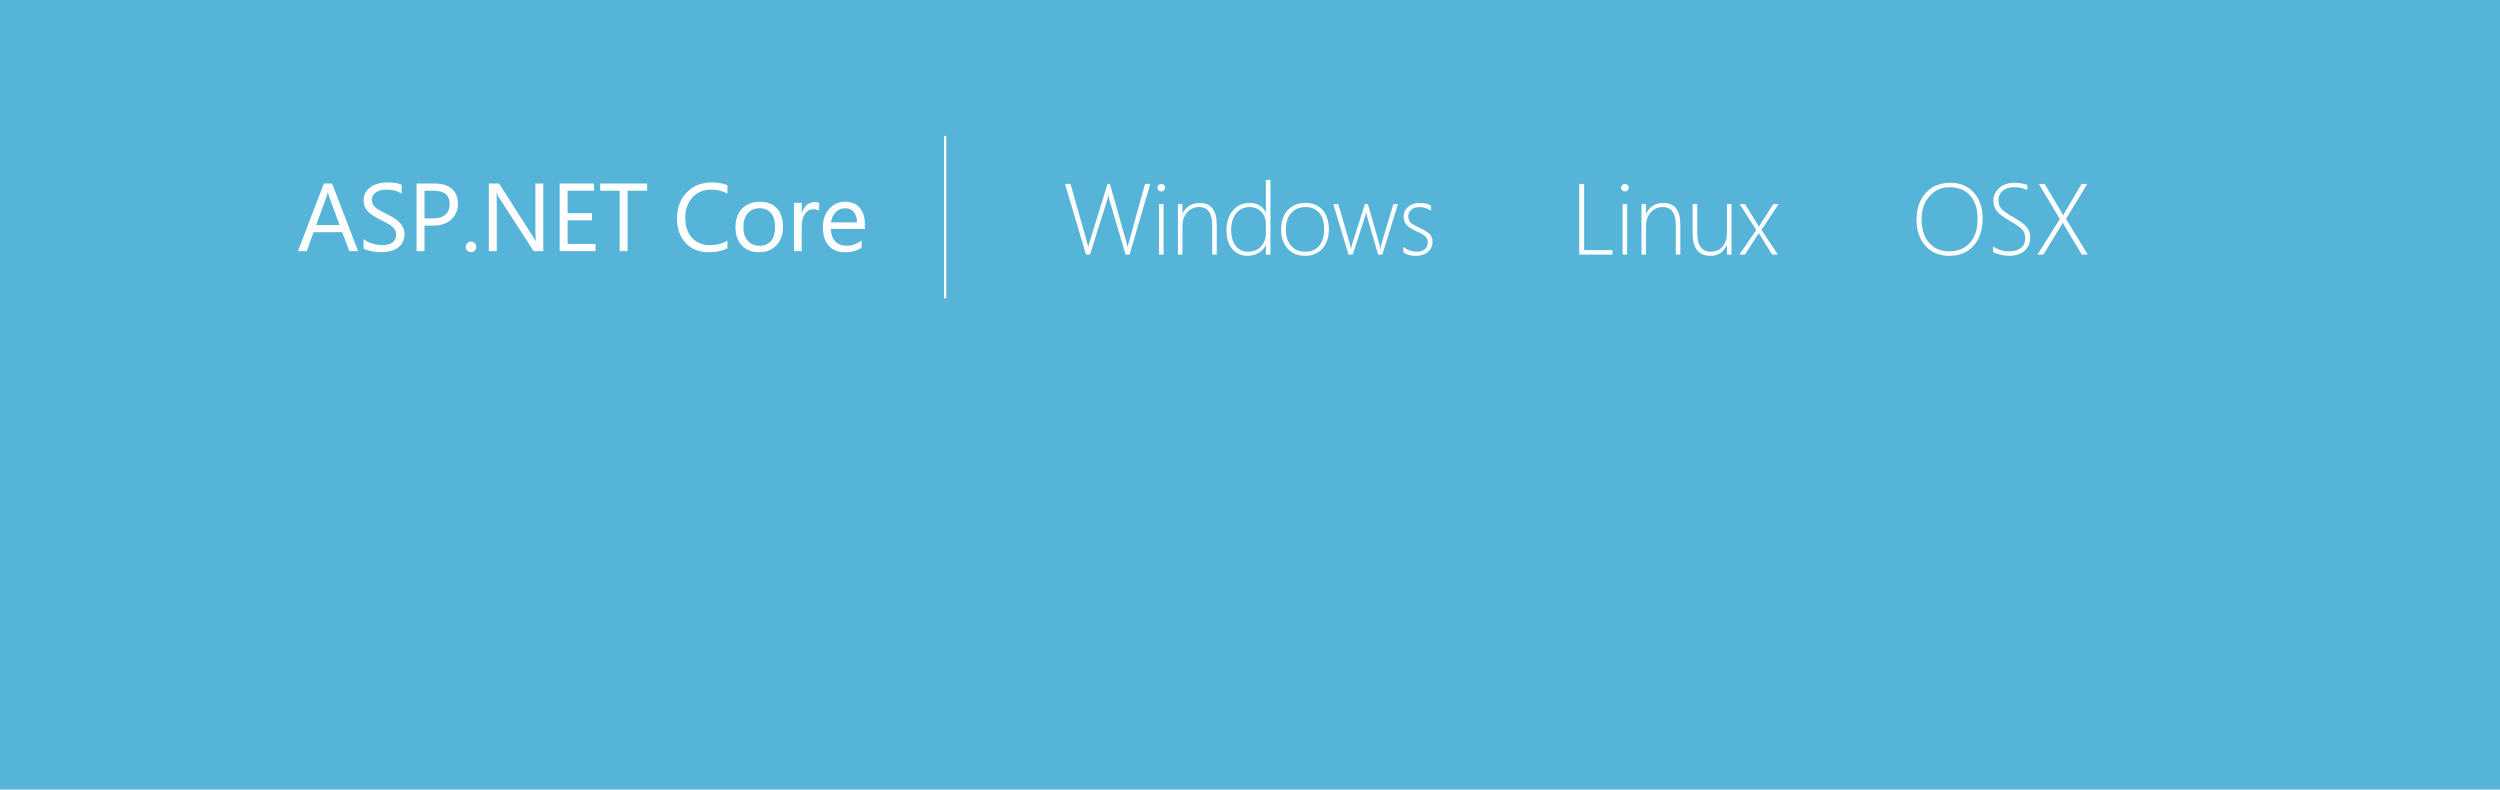
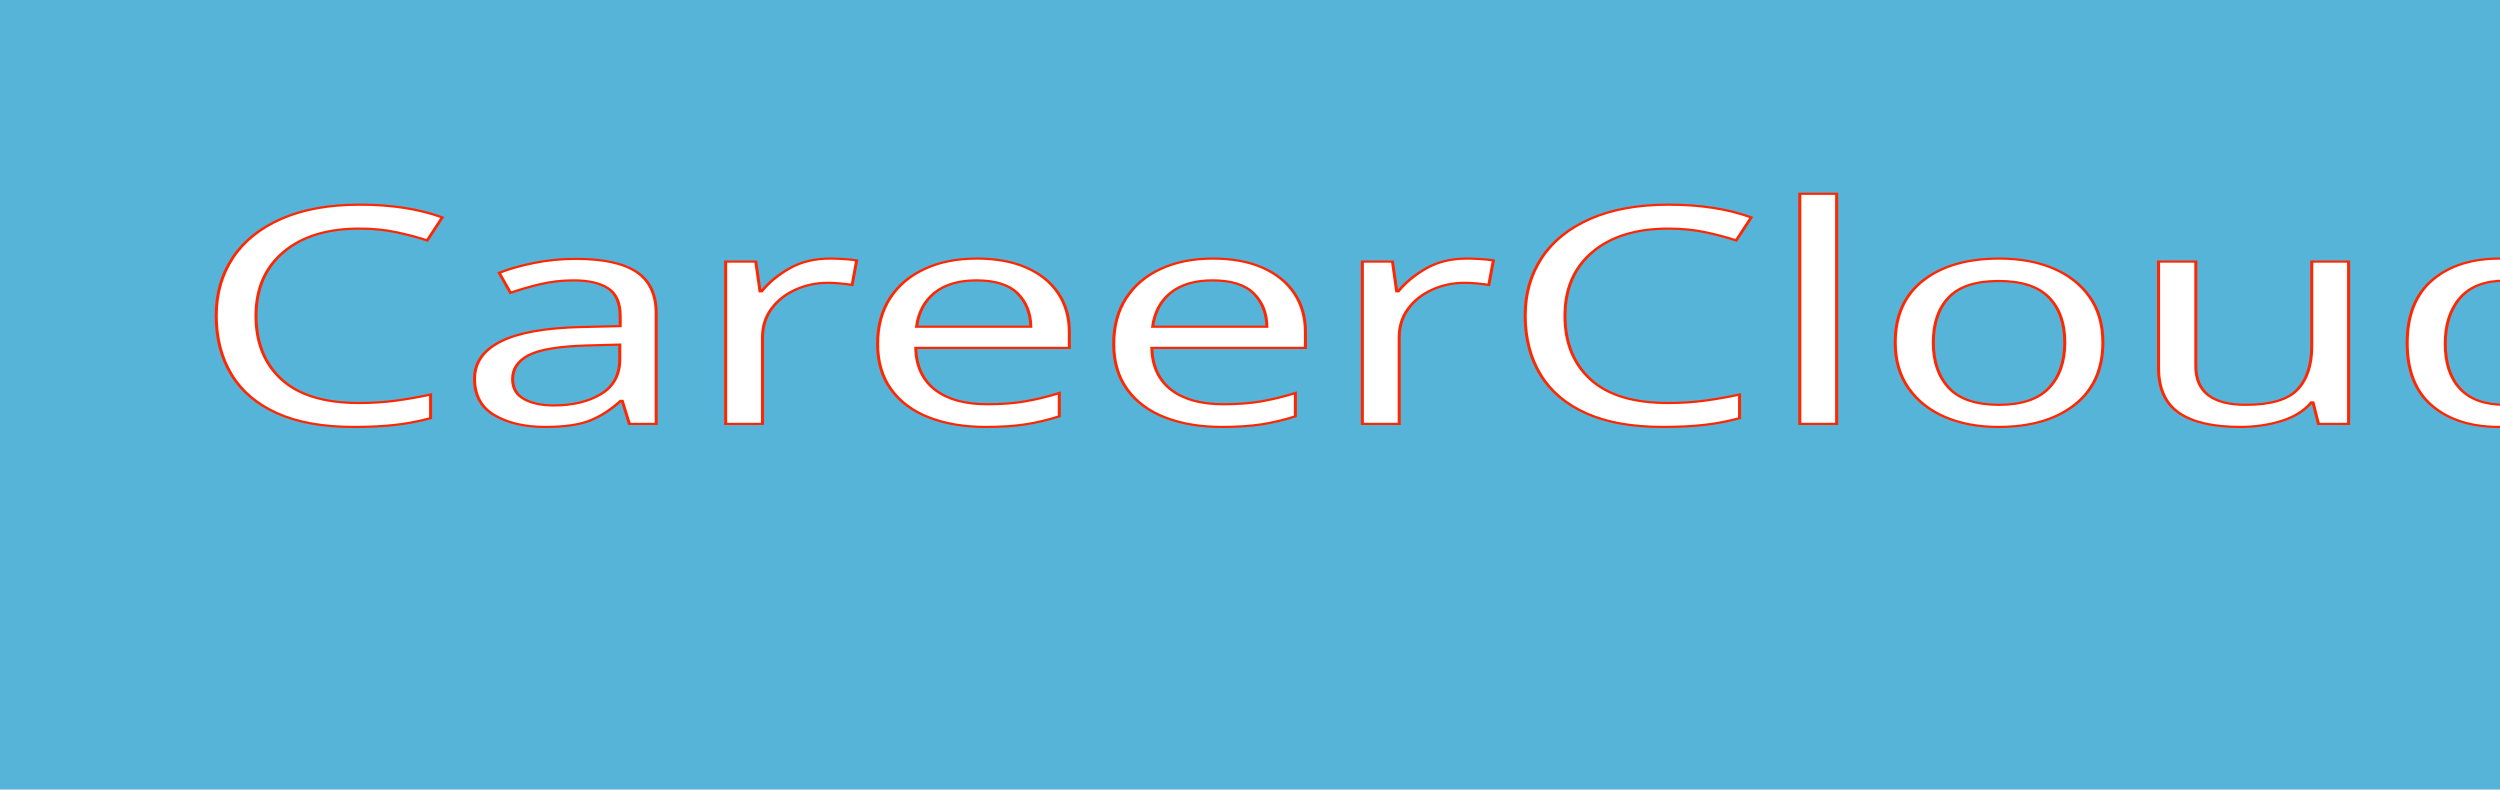
- <svg xmlns="http://www.w3.org/2000/svg" viewBox="0 0 1140 360" enable-background="new 0 0 1140 360">
-   <path fill="#56B4D9" d="M0 0h1140v360h-1140v-360z" />
-   <path fill="#fff" d="M163.29 114.514h-3.996l-3.266-8.637h-13.063l-3.072 8.637h-4.018l11.816-30.809h3.738l11.861 30.809zm-8.443-11.881l-4.834-13.127c-.158-.43-.315-1.117-.473-2.063h-.086c-.144.874-.308 1.562-.494 2.063l-4.791 13.127h10.678zm10.921 10.635v-4.254c.487.43 1.07.816 1.751 1.16.68.344 1.396.634 2.148.87s1.507.419 2.267.548c.759.129 1.461.193 2.105.193 2.22 0 3.878-.412 4.974-1.235s1.644-2.009 1.644-3.556c0-.831-.183-1.554-.548-2.17s-.87-1.178-1.515-1.687-1.407-.995-2.288-1.461-1.83-.956-2.847-1.472c-1.074-.544-2.077-1.096-3.008-1.654-.931-.559-1.74-1.175-2.428-1.848s-1.229-1.436-1.622-2.288c-.394-.853-.591-1.852-.591-2.997 0-1.403.308-2.625.924-3.663.616-1.038 1.425-1.895 2.428-2.567 1.002-.673 2.145-1.175 3.427-1.504 1.282-.329 2.589-.494 3.921-.494 3.036 0 5.249.365 6.639 1.096v4.061c-1.819-1.261-4.154-1.891-7.004-1.891-.788 0-1.576.082-2.363.247-.788.165-1.49.434-2.105.806-.616.372-1.117.853-1.504 1.439s-.58 1.304-.58 2.148c0 .788.146 1.468.44 2.041.293.573.727 1.096 1.3 1.568.573.473 1.271.931 2.095 1.375.823.444 1.772.931 2.847 1.461 1.103.544 2.148 1.117 3.137 1.719s1.854 1.268 2.6 1.998c.745.73 1.335 1.54 1.772 2.428.437.888.655 1.905.655 3.051 0 1.519-.297 2.804-.892 3.856-.595 1.053-1.396 1.908-2.406 2.567s-2.174 1.135-3.491 1.429c-1.318.293-2.707.44-4.168.44-.487 0-1.089-.04-1.805-.118-.716-.079-1.447-.193-2.191-.344-.745-.15-1.45-.337-2.116-.559s-1.202-.467-1.602-.739zm27.808-10.399v11.645h-3.609v-30.809h8.465c3.294 0 5.847.802 7.659 2.406 1.812 1.604 2.718 3.867 2.718 6.789s-1.006 5.313-3.019 7.176c-2.013 1.862-4.73 2.793-8.153 2.793h-4.061zm0-15.898v12.633h3.781c2.492 0 4.394-.569 5.704-1.708s1.966-2.746 1.966-4.823c0-4.067-2.406-6.102-7.219-6.102h-4.232zm21.169 28.015c-.659 0-1.221-.236-1.687-.709-.466-.473-.698-1.038-.698-1.697s.232-1.229.698-1.708c.465-.479 1.027-.72 1.687-.72.673 0 1.246.24 1.719.72s.709 1.049.709 1.708-.236 1.225-.709 1.697-1.047.709-1.719.709zm33.007-.472h-4.426l-15.855-24.557c-.401-.616-.73-1.261-.988-1.934h-.129c.114.659.172 2.069.172 4.232v22.258h-3.609v-30.808h4.684l15.426 24.17c.645 1.003 1.06 1.69 1.246 2.063h.086c-.144-.888-.215-2.399-.215-4.533v-21.7h3.609v30.809zm23.79 0h-16.328v-30.809h15.641v3.266h-12.031v10.248h11.129v3.244h-11.129v10.785h12.719v3.266zm23.533-27.543h-8.895v27.543h-3.609v-27.543h-8.873v-3.266h21.377v3.266zm36.623 26.254c-2.277 1.203-5.113 1.805-8.508 1.805-4.383 0-7.892-1.411-10.527-4.232-2.636-2.821-3.953-6.524-3.953-11.107 0-4.927 1.482-8.909 4.447-11.945s6.725-4.555 11.279-4.555c2.922 0 5.342.423 7.262 1.268v3.846c-2.206-1.231-4.641-1.848-7.305-1.848-3.538 0-6.406 1.182-8.604 3.545-2.199 2.363-3.298 5.521-3.298 9.475 0 3.753 1.027 6.742 3.083 8.97 2.055 2.228 4.751 3.341 8.089 3.341 3.094 0 5.772-.688 8.035-2.063v3.5zm14.38 1.804c-3.251 0-5.848-1.027-7.788-3.083-1.941-2.056-2.911-4.78-2.911-8.175 0-3.695 1.01-6.581 3.029-8.658s4.748-3.115 8.186-3.115c3.28 0 5.84 1.01 7.681 3.029 1.84 2.02 2.761 4.819 2.761 8.4 0 3.509-.992 6.32-2.976 8.433-1.984 2.113-4.645 3.169-7.982 3.169zm.258-20.066c-2.263 0-4.054.77-5.371 2.31-1.318 1.54-1.977 3.663-1.977 6.37 0 2.606.666 4.662 1.998 6.166s3.115 2.256 5.35 2.256c2.277 0 4.028-.737 5.253-2.213s1.837-3.573 1.837-6.295c0-2.75-.612-4.87-1.837-6.359s-2.976-2.235-5.253-2.235zm27.185 1.117c-.616-.473-1.504-.709-2.664-.709-1.504 0-2.761.709-3.771 2.127s-1.515 3.352-1.515 5.801v11.215h-3.523v-22h3.523v4.533h.086c.501-1.547 1.268-2.754 2.299-3.62s2.184-1.3 3.459-1.3c.917 0 1.618.101 2.105.301v3.652zm20.89 8.315h-15.533c.057 2.449.716 4.34 1.977 5.672 1.26 1.332 2.993 1.998 5.199 1.998 2.478 0 4.755-.816 6.832-2.449v3.309c-1.934 1.403-4.49 2.105-7.67 2.105-3.108 0-5.55-.999-7.326-2.997-1.776-1.998-2.664-4.809-2.664-8.433 0-3.423.97-6.213 2.911-8.368 1.94-2.155 4.351-3.233 7.229-3.233s5.106.931 6.682 2.793c1.575 1.862 2.363 4.447 2.363 7.756v1.847zm-3.61-2.987c-.015-2.034-.505-3.616-1.472-4.748s-2.31-1.697-4.028-1.697c-1.662 0-3.072.595-4.232 1.783s-1.876 2.743-2.148 4.662h11.88zm40.699-39.408h-1v74h1v-74zm83.592 54.095h-1.842l-7.165-24.235c-.359-1.243-.562-2.253-.606-3.032h-.09c-.045.659-.277 1.655-.696 2.987l-7.637 24.28h-1.842l-9.568-32.209h2.493l7.345 25.808c.329 1.168.562 2.119.696 2.853h.09c.09-.554.352-1.505.786-2.853l7.951-25.808h1.123l7.3 25.808c.344 1.198.576 2.149.696 2.853h.09c.075-.419.194-.898.359-1.438l7.547-27.223h2.403l-9.433 32.209zm14.445-28.795c-.449 0-.846-.165-1.19-.494-.345-.329-.517-.749-.517-1.258 0-.494.176-.895.528-1.202.352-.307.745-.46 1.179-.46.464 0 .872.15 1.224.449.352.3.528.704.528 1.213 0 .479-.172.891-.517 1.235-.344.345-.756.517-1.235.517zm-1.011 28.795v-23h2.066v23h-2.066zm24.239 0v-13.387c0-5.525-1.992-8.288-5.975-8.288-2.216 0-4.036.813-5.458 2.437-1.423 1.625-2.134 3.635-2.134 6.031v13.207h-2.066v-23h2.066v4.178h.09c1.677-3.159 4.297-4.739 7.861-4.739 2.485 0 4.387.828 5.705 2.482 1.317 1.655 1.977 4.017 1.977 7.086v13.993h-2.066zm24.485 0v-4.178h-.09c-.748 1.453-1.855 2.605-3.324 3.459-1.467.854-3.122 1.28-4.963 1.28-2.83 0-5.14-1.033-6.929-3.1-1.79-2.066-2.684-4.919-2.684-8.558 0-3.713.977-6.719 2.931-9.018 1.954-2.298 4.488-3.448 7.603-3.448 3.445 0 5.9 1.415 7.367 4.245h.09v-14.733h2.066v34.051h-2.067zm0-13.993c0-2.141-.678-3.957-2.031-5.447-1.355-1.49-3.18-2.235-5.47-2.235-2.411 0-4.402.925-5.975 2.774-1.572 1.85-2.358 4.391-2.358 7.625 0 3.175.708 5.626 2.123 7.356s3.238 2.594 5.469 2.594c2.62 0 4.649-.812 6.086-2.437 1.438-1.625 2.156-3.605 2.156-5.941v-4.289zm17.838 14.554c-3.354 0-6.009-1.104-7.962-3.313-1.955-2.208-2.932-5.08-2.932-8.614 0-3.818 1.021-6.806 3.066-8.962 2.043-2.156 4.735-3.234 8.074-3.234 3.279 0 5.87 1.071 7.771 3.212 1.901 2.142 2.853 5.106 2.853 8.895 0 3.579-.97 6.477-2.909 8.692-1.938 2.216-4.592 3.324-7.961 3.324zm.157-22.236c-2.71 0-4.87.914-6.48 2.74-1.609 1.827-2.414 4.365-2.414 7.614 0 3.01.786 5.428 2.358 7.255s3.721 2.74 6.446 2.74c2.771 0 4.904-.898 6.401-2.695s2.246-4.29 2.246-7.479c0-3.279-.745-5.795-2.235-7.547-1.489-1.752-3.596-2.628-6.322-2.628zm35.087 21.675h-1.932l-5.009-17.34c-.135-.479-.255-1.123-.359-1.932h-.112c-.03.345-.18.974-.449 1.887l-5.615 17.385h-1.932l-6.94-23h2.291l5.346 18.351c.135.479.239 1.123.314 1.932h.18c.03-.434.172-1.078.427-1.932l5.84-18.351h1.415l5.211 18.351c.12.435.225 1.078.314 1.932h.18c0-.434.127-1.078.382-1.932l5.458-18.351h2.134l-7.144 23zm9.616-1.011v-2.493c.778.674 1.722 1.206 2.83 1.595 1.108.39 2.066.584 2.875.584 3.608 0 5.413-1.475 5.413-4.425 0-1.018-.396-1.887-1.19-2.605s-2.081-1.46-3.863-2.224c-2.201-.958-3.747-1.95-4.638-2.976-.892-1.025-1.337-2.272-1.337-3.74 0-1.872.715-3.384 2.146-4.537 1.43-1.153 3.192-1.729 5.289-1.729 1.977 0 3.669.404 5.076 1.213v2.336c-1.707-1.108-3.474-1.662-5.301-1.662-1.513 0-2.732.393-3.661 1.179s-1.393 1.808-1.393 3.066c0 1.093.292 1.98.876 2.662.584.682 1.872 1.464 3.863 2.347 2.396 1.078 4.043 2.078 4.941 2.999s1.348 2.145 1.348 3.672c0 1.827-.686 3.335-2.055 4.526-1.371 1.19-3.261 1.786-5.672 1.786-2.215-.002-4.064-.526-5.547-1.574zm80.185 1.011v-32.209h2.224v30.188h12.915v2.021h-15.139zm20.802-28.795c-.449 0-.846-.165-1.19-.494-.345-.329-.517-.749-.517-1.258 0-.494.176-.895.528-1.202.352-.307.744-.46 1.179-.46.464 0 .872.15 1.224.449.353.3.528.704.528 1.213 0 .479-.172.891-.517 1.235-.345.345-.756.517-1.235.517zm-1.011 28.795v-23h2.066v23h-2.066zm24.238 0v-13.387c0-5.525-1.991-8.288-5.975-8.288-2.216 0-4.035.813-5.458 2.437-1.423 1.625-2.134 3.635-2.134 6.031v13.207h-2.066v-23h2.066v4.178h.09c1.677-3.159 4.298-4.739 7.861-4.739 2.485 0 4.388.828 5.705 2.482 1.317 1.655 1.977 4.017 1.977 7.086v13.993h-2.066zm23.34 0v-4.178h-.09c-1.603 3.16-4.073 4.739-7.412 4.739-5.436 0-8.153-3.421-8.153-10.265v-13.296h2.089v12.78c0 3.115.513 5.376 1.539 6.783 1.025 1.408 2.639 2.111 4.84 2.111 2.142 0 3.875-.786 5.199-2.358 1.326-1.572 1.988-3.668 1.988-6.289v-13.027h2.066v23h-2.066zm15.727-11.276l7.502 11.275h-2.628l-6.064-9.703h-.09l-.809 1.28c-.104.18-.232.382-.382.606l-5.076 7.816h-2.516l7.682-11.23-7.547-11.77h2.426l5.121 8.243c.659 1.063 1.056 1.722 1.19 1.977h.09l1.146-1.887 5.346-8.333h2.426l-7.817 11.726zm85.656 11.837c-4.552 0-8.18-1.512-10.883-4.537-2.702-3.024-4.054-6.955-4.054-11.792 0-5.136 1.389-9.25 4.167-12.342 2.777-3.092 6.569-4.638 11.376-4.638 4.343 0 7.857 1.486 10.546 4.458 2.688 2.973 4.031 6.87 4.031 11.691 0 5.331-1.378 9.523-4.133 12.578s-6.438 4.582-11.05 4.582zm.224-31.288c-3.743 0-6.824 1.355-9.242 4.065-2.419 2.71-3.628 6.259-3.628 10.646 0 4.433 1.146 7.962 3.437 10.59s5.346 3.942 9.164 3.942c3.983 0 7.135-1.299 9.456-3.897 2.321-2.598 3.481-6.218 3.481-10.86 0-4.552-1.135-8.104-3.402-10.658-2.27-2.551-5.357-3.828-9.266-3.828zm19.702 29.581v-2.538c2.306 1.468 4.642 2.201 7.008 2.201 2.516 0 4.425-.52 5.728-1.561s1.954-2.497 1.954-4.369c0-1.647-.438-2.961-1.313-3.942-.877-.98-2.774-2.317-5.694-4.009-3.265-1.901-5.331-3.493-6.199-4.773s-1.303-2.759-1.303-4.436c0-2.276.884-4.208 2.65-5.795 1.767-1.587 4.125-2.381 7.075-2.381 1.917 0 3.833.322 5.75.966v2.336c-1.887-.854-3.9-1.28-6.042-1.28-2.187 0-3.919.554-5.2 1.662-1.279 1.108-1.92 2.516-1.92 4.223 0 1.647.438 2.958 1.314 3.931.875.974 2.766 2.299 5.671 3.976 3.01 1.707 5.013 3.223 6.009 4.548.995 1.325 1.493 2.849 1.493 4.571 0 2.471-.857 4.485-2.571 6.042-1.715 1.558-4.137 2.336-7.267 2.336-1.108 0-2.385-.172-3.829-.517-1.446-.345-2.551-.742-3.314-1.191zm40.5 1.146l-7.412-12.286c-.464-.764-.861-1.512-1.19-2.246h-.112c-.404.824-.831 1.572-1.28 2.246l-7.547 12.286h-2.673l10.175-16.239-9.568-15.97h2.673l7.21 12.106c.374.629.764 1.348 1.168 2.156h.09l1.19-2.156 7.165-12.106h2.583l-9.658 15.925 9.883 16.284h-2.697z" />
+ <svg xmlns="http://www.w3.org/2000/svg" version="1.1" id="Layer_1" x="0px" y="0px" viewBox="0 0 1140 360" style="enable-background:new 0 0 1140 360;" xml:space="preserve">
+   <style type="text/css">
+ 	.st0{fill:#56B4D9;}
+ 	.st1{fill:#FFFFFF;stroke:#FF2600;stroke-miterlimit:10;}
+ 	.st2{font-family:'MyriadPro-Regular';}
+ 	.st3{font-size:138.07px;}
+ </style>
+   <path class="st0" d="M0,0h1140v360H0V0z" />
+   <text transform="matrix(1.3825 0 0 1 86.9546 193.3047)" class="st1 st2 st3">CareerCloud</text>
</svg>
